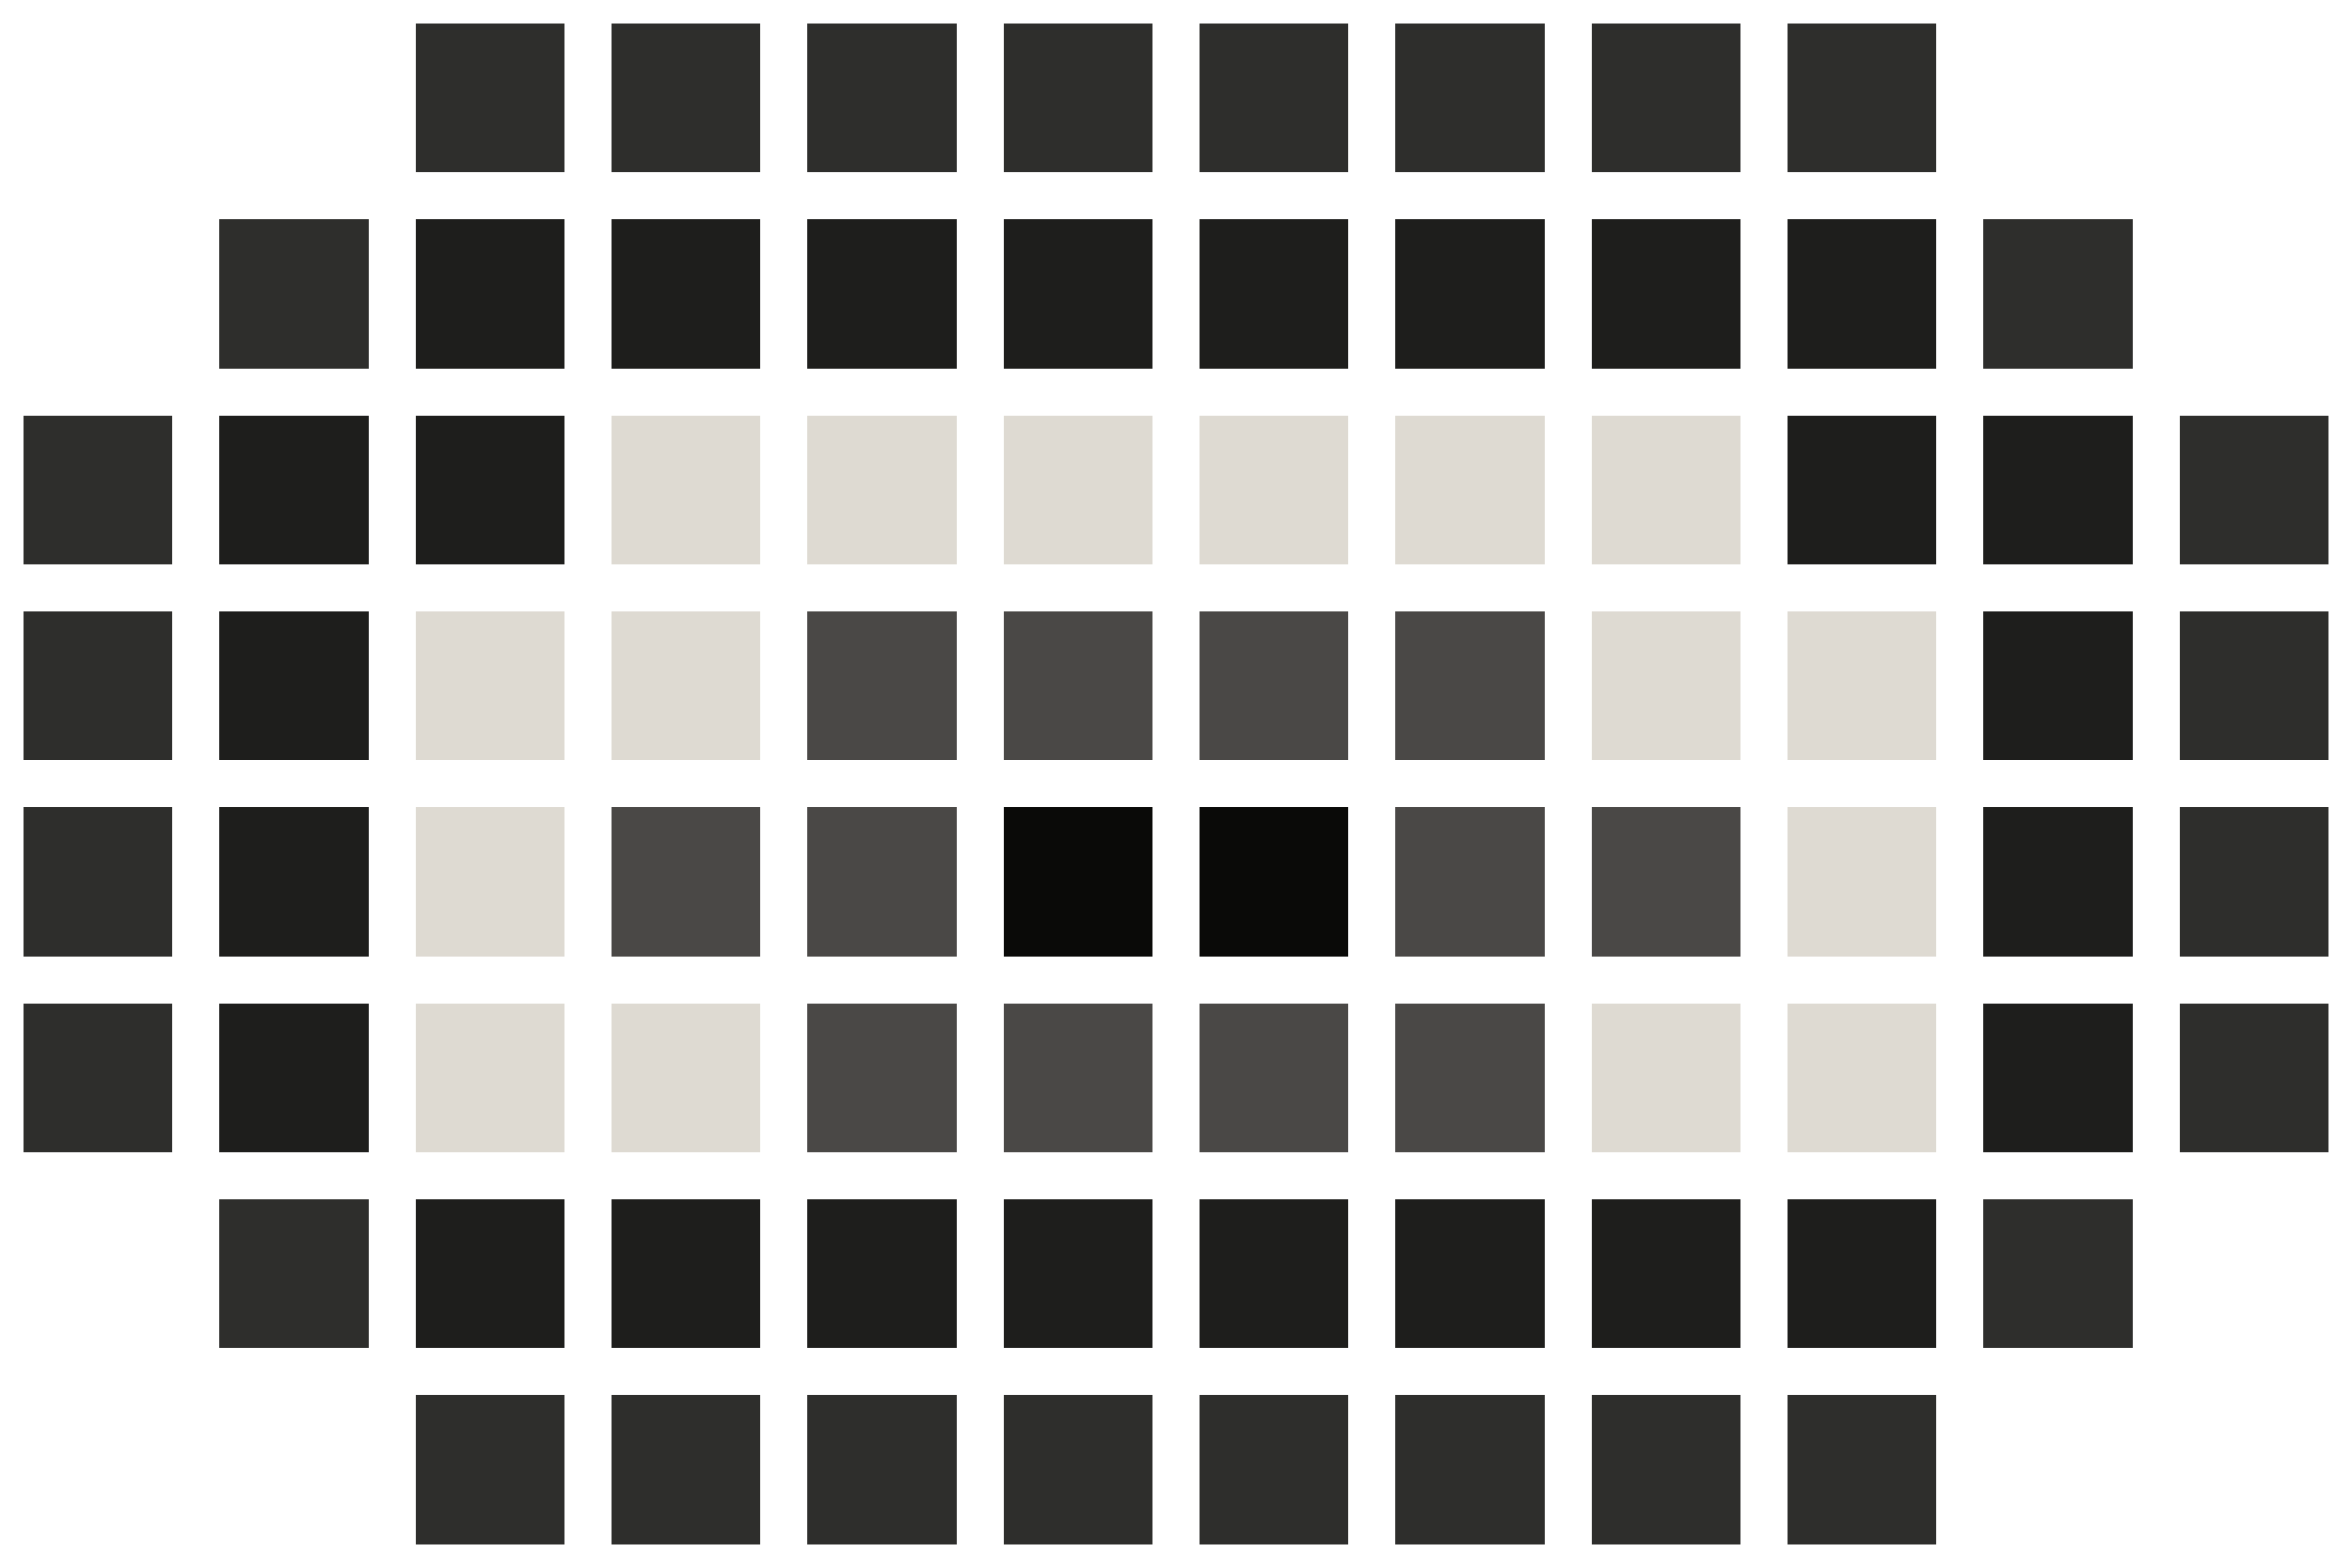
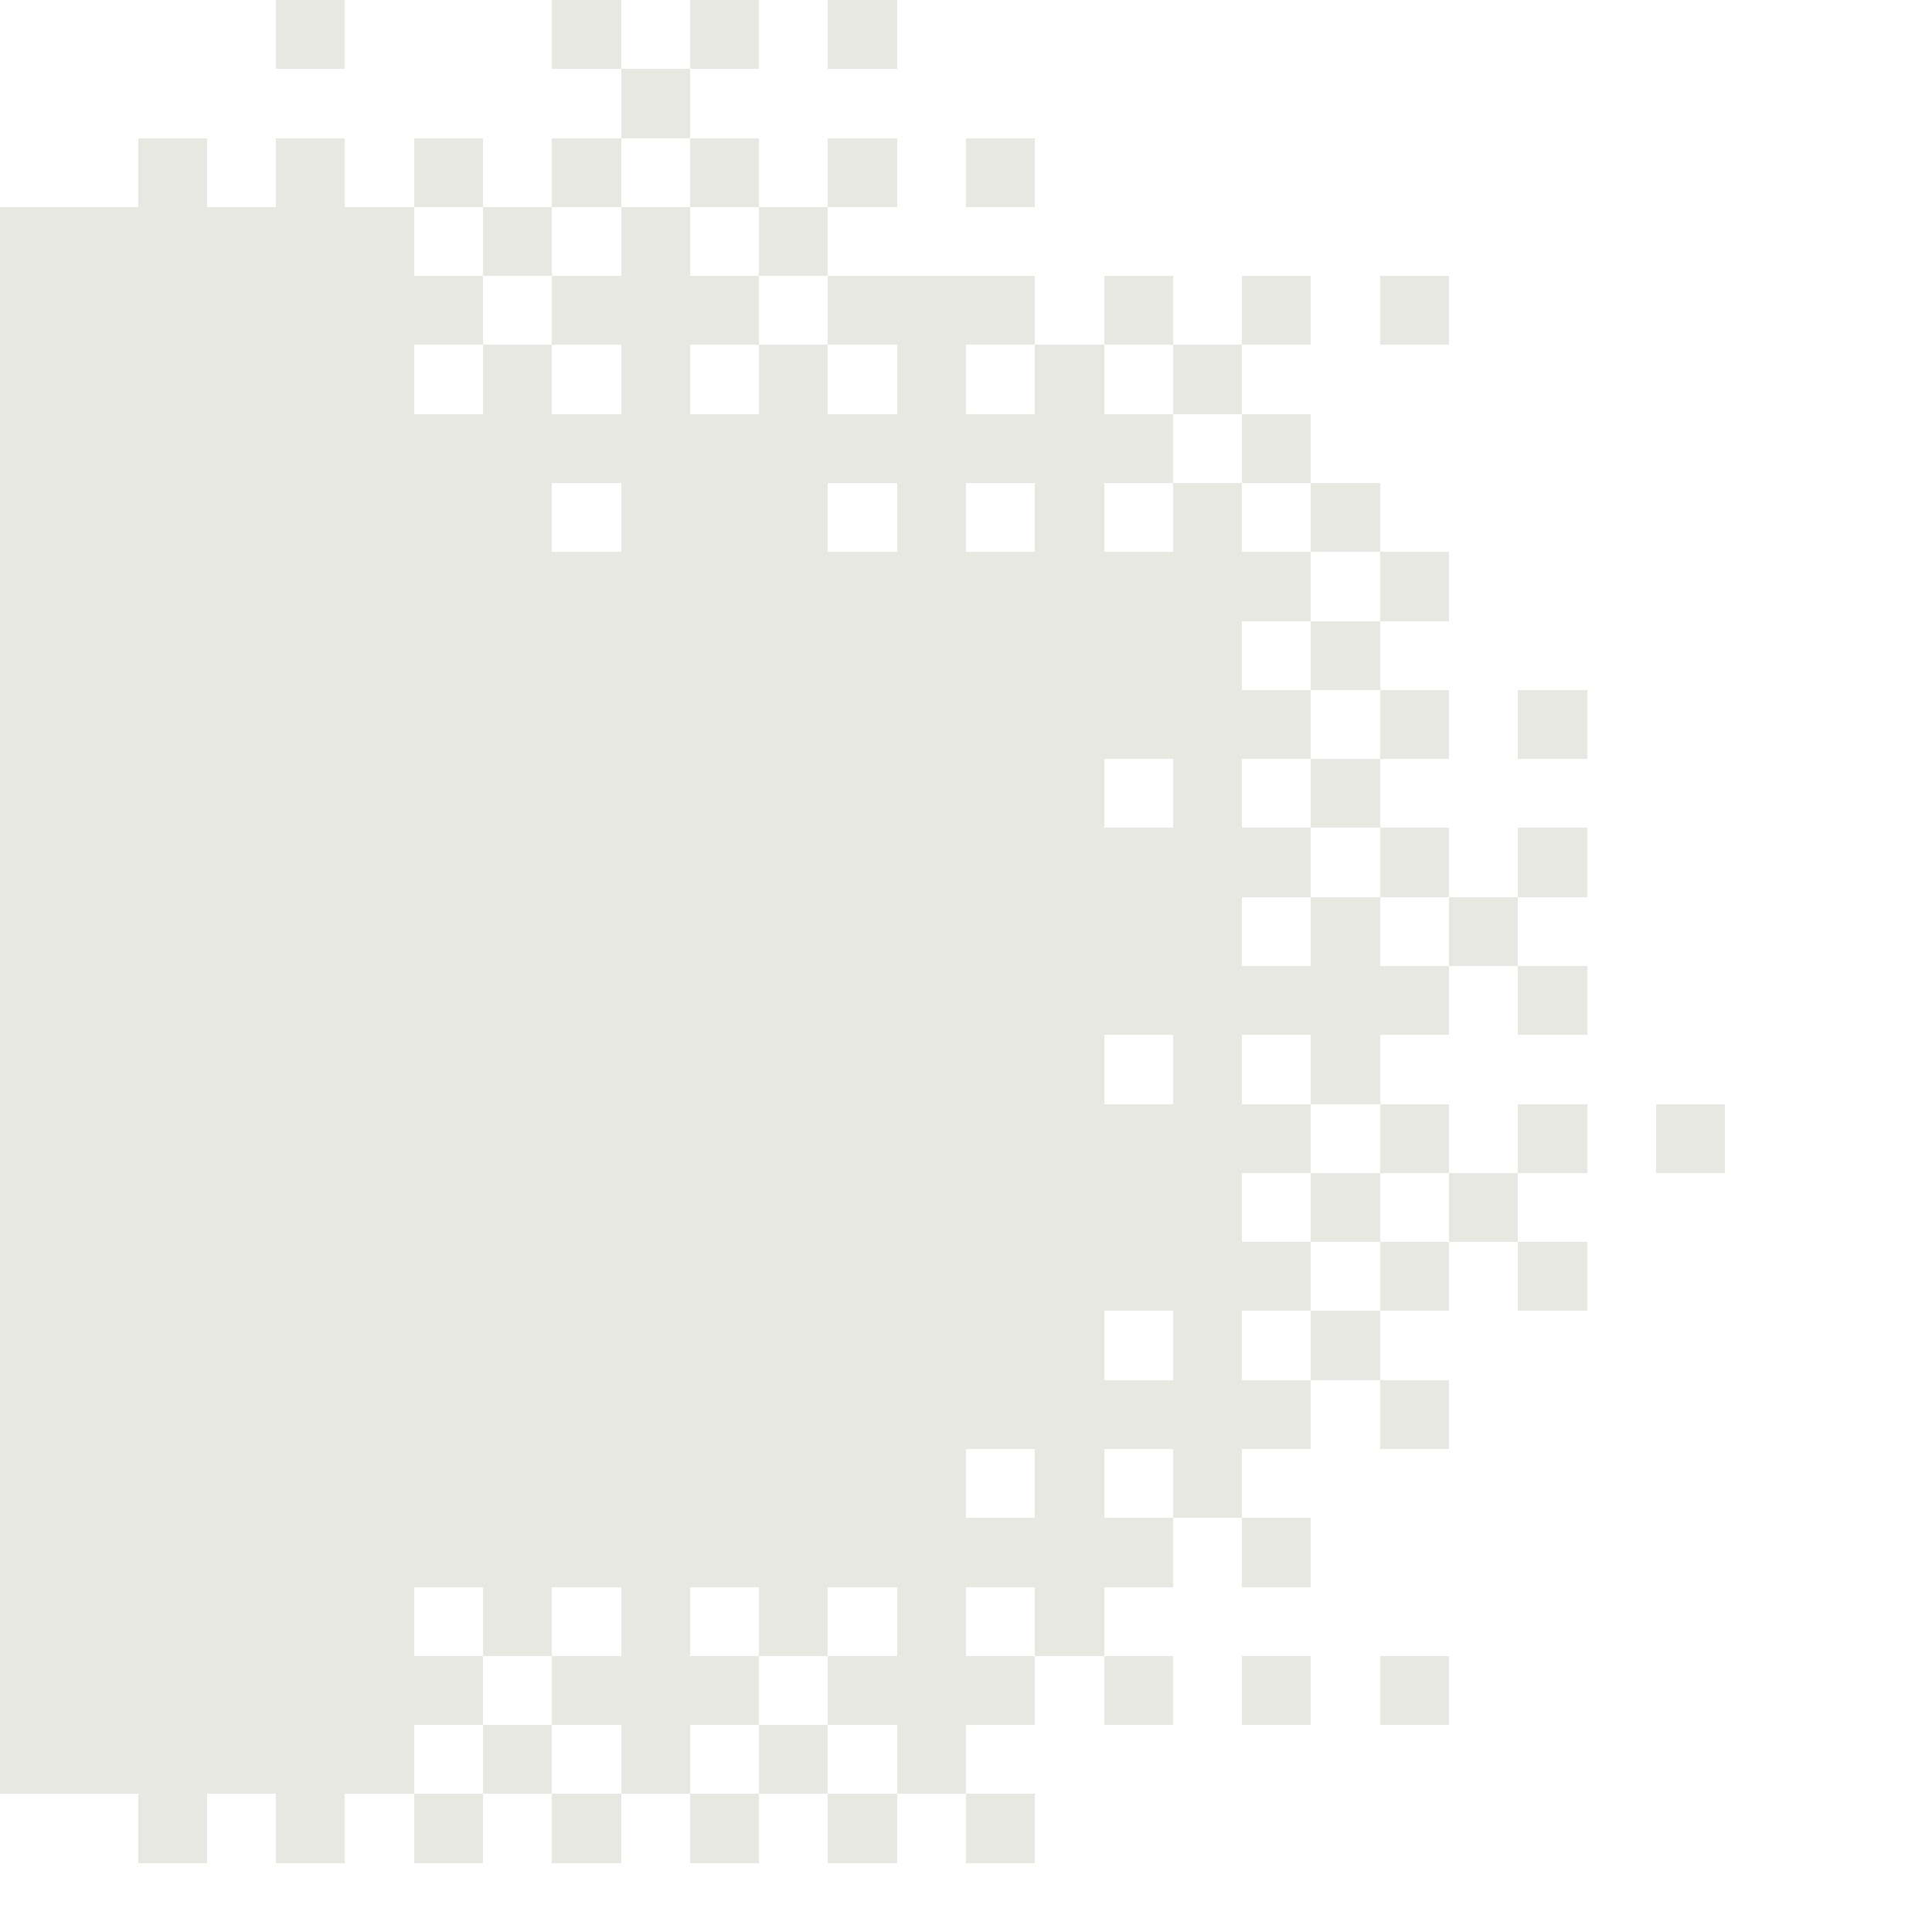
- <svg xmlns="http://www.w3.org/2000/svg" viewBox="0 0 12 8" shape-rendering="crispEdges">
-   <rect x="2.12" y="0.12" width="0.76" height="0.76" fill="#2E2E2C" />
-   <rect x="3.12" y="0.12" width="0.76" height="0.76" fill="#2E2E2C" />
-   <rect x="4.12" y="0.12" width="0.76" height="0.76" fill="#2E2E2C" />
-   <rect x="5.12" y="0.12" width="0.76" height="0.76" fill="#2E2E2C" />
-   <rect x="6.12" y="0.12" width="0.76" height="0.76" fill="#2E2E2C" />
-   <rect x="7.12" y="0.12" width="0.76" height="0.76" fill="#2E2E2C" />
-   <rect x="8.12" y="0.12" width="0.76" height="0.76" fill="#2E2E2C" />
-   <rect x="9.12" y="0.12" width="0.76" height="0.76" fill="#2E2E2C" />
-   <rect x="1.12" y="1.12" width="0.76" height="0.76" fill="#2E2E2C" />
-   <rect x="2.12" y="1.12" width="0.76" height="0.76" fill="#1E1E1C" />
-   <rect x="3.12" y="1.12" width="0.76" height="0.76" fill="#1E1E1C" />
-   <rect x="4.12" y="1.12" width="0.76" height="0.76" fill="#1E1E1C" />
-   <rect x="5.12" y="1.12" width="0.76" height="0.76" fill="#1E1E1C" />
-   <rect x="6.12" y="1.12" width="0.76" height="0.76" fill="#1E1E1C" />
-   <rect x="7.12" y="1.12" width="0.76" height="0.76" fill="#1E1E1C" />
-   <rect x="8.12" y="1.12" width="0.76" height="0.76" fill="#1E1E1C" />
-   <rect x="9.12" y="1.12" width="0.76" height="0.76" fill="#1E1E1C" />
-   <rect x="10.12" y="1.12" width="0.76" height="0.76" fill="#2E2E2C" />
-   <rect x="0.12" y="2.12" width="0.76" height="0.76" fill="#2E2E2C" />
-   <rect x="1.12" y="2.12" width="0.76" height="0.76" fill="#1E1E1C" />
-   <rect x="2.12" y="2.12" width="0.76" height="0.76" fill="#1E1E1C" />
-   <rect x="3.12" y="2.12" width="0.76" height="0.76" fill="#DEDAD2" />
-   <rect x="4.12" y="2.12" width="0.76" height="0.76" fill="#DEDAD2" />
-   <rect x="5.12" y="2.12" width="0.76" height="0.76" fill="#DEDAD2" />
-   <rect x="6.12" y="2.12" width="0.76" height="0.76" fill="#DEDAD2" />
-   <rect x="7.12" y="2.12" width="0.76" height="0.76" fill="#DEDAD2" />
-   <rect x="8.12" y="2.12" width="0.76" height="0.76" fill="#DEDAD2" />
-   <rect x="9.12" y="2.12" width="0.76" height="0.76" fill="#1E1E1C" />
-   <rect x="10.12" y="2.12" width="0.76" height="0.76" fill="#1E1E1C" />
-   <rect x="11.12" y="2.12" width="0.76" height="0.76" fill="#2E2E2C" />
-   <rect x="0.12" y="3.12" width="0.76" height="0.76" fill="#2E2E2C" />
-   <rect x="1.12" y="3.12" width="0.76" height="0.76" fill="#1E1E1C" />
-   <rect x="2.12" y="3.12" width="0.76" height="0.76" fill="#DEDAD2" />
-   <rect x="3.12" y="3.12" width="0.76" height="0.76" fill="#DEDAD2" />
-   <rect x="4.12" y="3.12" width="0.76" height="0.76" fill="#4A4846" />
-   <rect x="5.12" y="3.12" width="0.76" height="0.76" fill="#4A4846" />
-   <rect x="6.12" y="3.12" width="0.76" height="0.76" fill="#4A4846" />
-   <rect x="7.12" y="3.12" width="0.76" height="0.76" fill="#4A4846" />
-   <rect x="8.12" y="3.12" width="0.76" height="0.76" fill="#DEDAD2" />
-   <rect x="9.12" y="3.12" width="0.76" height="0.76" fill="#DEDAD2" />
-   <rect x="10.12" y="3.12" width="0.76" height="0.76" fill="#1E1E1C" />
-   <rect x="11.12" y="3.12" width="0.76" height="0.76" fill="#2E2E2C" />
-   <rect x="0.12" y="4.12" width="0.76" height="0.76" fill="#2E2E2C" />
-   <rect x="1.12" y="4.12" width="0.76" height="0.76" fill="#1E1E1C" />
-   <rect x="2.12" y="4.12" width="0.76" height="0.76" fill="#DEDAD2" />
-   <rect x="3.12" y="4.12" width="0.76" height="0.76" fill="#4A4846" />
-   <rect x="4.12" y="4.12" width="0.76" height="0.76" fill="#4A4846" />
-   <rect x="5.12" y="4.12" width="0.76" height="0.76" fill="#0A0A08" />
-   <rect x="6.12" y="4.12" width="0.76" height="0.76" fill="#0A0A08" />
-   <rect x="7.12" y="4.12" width="0.76" height="0.76" fill="#4A4846" />
-   <rect x="8.12" y="4.12" width="0.76" height="0.76" fill="#4A4846" />
-   <rect x="9.12" y="4.12" width="0.76" height="0.76" fill="#DEDAD2" />
-   <rect x="10.12" y="4.12" width="0.76" height="0.76" fill="#1E1E1C" />
-   <rect x="11.12" y="4.12" width="0.76" height="0.76" fill="#2E2E2C" />
-   <rect x="0.12" y="5.12" width="0.76" height="0.76" fill="#2E2E2C" />
-   <rect x="1.12" y="5.12" width="0.76" height="0.76" fill="#1E1E1C" />
-   <rect x="2.12" y="5.12" width="0.76" height="0.76" fill="#DEDAD2" />
-   <rect x="3.12" y="5.12" width="0.76" height="0.76" fill="#DEDAD2" />
-   <rect x="4.12" y="5.12" width="0.76" height="0.76" fill="#4A4846" />
-   <rect x="5.12" y="5.12" width="0.76" height="0.76" fill="#4A4846" />
-   <rect x="6.12" y="5.12" width="0.76" height="0.76" fill="#4A4846" />
-   <rect x="7.12" y="5.12" width="0.76" height="0.76" fill="#4A4846" />
-   <rect x="8.12" y="5.12" width="0.76" height="0.76" fill="#DEDAD2" />
-   <rect x="9.12" y="5.12" width="0.76" height="0.76" fill="#DEDAD2" />
-   <rect x="10.12" y="5.12" width="0.76" height="0.76" fill="#1E1E1C" />
-   <rect x="11.12" y="5.12" width="0.76" height="0.76" fill="#2E2E2C" />
-   <rect x="1.12" y="6.12" width="0.76" height="0.76" fill="#2E2E2C" />
-   <rect x="2.12" y="6.12" width="0.76" height="0.76" fill="#1E1E1C" />
-   <rect x="3.12" y="6.12" width="0.76" height="0.76" fill="#1E1E1C" />
-   <rect x="4.12" y="6.12" width="0.76" height="0.76" fill="#1E1E1C" />
-   <rect x="5.12" y="6.12" width="0.76" height="0.76" fill="#1E1E1C" />
-   <rect x="6.12" y="6.12" width="0.76" height="0.76" fill="#1E1E1C" />
-   <rect x="7.12" y="6.12" width="0.76" height="0.76" fill="#1E1E1C" />
-   <rect x="8.12" y="6.12" width="0.76" height="0.76" fill="#1E1E1C" />
-   <rect x="9.12" y="6.12" width="0.76" height="0.76" fill="#1E1E1C" />
-   <rect x="10.12" y="6.12" width="0.76" height="0.76" fill="#2E2E2C" />
-   <rect x="2.12" y="7.12" width="0.76" height="0.76" fill="#2E2E2C" />
-   <rect x="3.12" y="7.12" width="0.76" height="0.76" fill="#2E2E2C" />
-   <rect x="4.12" y="7.12" width="0.76" height="0.76" fill="#2E2E2C" />
-   <rect x="5.12" y="7.12" width="0.76" height="0.76" fill="#2E2E2C" />
-   <rect x="6.12" y="7.12" width="0.76" height="0.76" fill="#2E2E2C" />
-   <rect x="7.12" y="7.12" width="0.76" height="0.76" fill="#2E2E2C" />
-   <rect x="8.12" y="7.12" width="0.76" height="0.76" fill="#2E2E2C" />
-   <rect x="9.12" y="7.12" width="0.76" height="0.76" fill="#2E2E2C" />
+ <svg xmlns="http://www.w3.org/2000/svg" viewBox="0 0 28 28" shape-rendering="crispEdges">
+   <rect x="4" y="0" width="1" height="1" fill="#e8e8e3" />
+   <rect x="8" y="0" width="1" height="1" fill="#e8e8e3" />
+   <rect x="10" y="0" width="1" height="1" fill="#e8e8e3" />
+   <rect x="12" y="0" width="1" height="1" fill="#e8e8e3" />
+   <rect x="9" y="1" width="1" height="1" fill="#e8e8e3" />
+   <rect x="2" y="2" width="1" height="1" fill="#e8e8e3" />
+   <rect x="4" y="2" width="1" height="1" fill="#e8e8e3" />
+   <rect x="6" y="2" width="1" height="1" fill="#e8e8e3" />
+   <rect x="8" y="2" width="1" height="1" fill="#e8e8e3" />
+   <rect x="10" y="2" width="1" height="1" fill="#e8e8e3" />
+   <rect x="12" y="2" width="1" height="1" fill="#e8e8e3" />
+   <rect x="14" y="2" width="1" height="1" fill="#e8e8e3" />
+   <rect x="0" y="3" width="1" height="1" fill="#e8e8e3" />
+   <rect x="1" y="3" width="1" height="1" fill="#e8e8e3" />
+   <rect x="2" y="3" width="1" height="1" fill="#e8e8e3" />
+   <rect x="3" y="3" width="1" height="1" fill="#e8e8e3" />
+   <rect x="4" y="3" width="1" height="1" fill="#e8e8e3" />
+   <rect x="5" y="3" width="1" height="1" fill="#e8e8e3" />
+   <rect x="7" y="3" width="1" height="1" fill="#e8e8e3" />
+   <rect x="9" y="3" width="1" height="1" fill="#e8e8e3" />
+   <rect x="11" y="3" width="1" height="1" fill="#e8e8e3" />
+   <rect x="0" y="4" width="1" height="1" fill="#e8e8e3" />
+   <rect x="1" y="4" width="1" height="1" fill="#e8e8e3" />
+   <rect x="2" y="4" width="1" height="1" fill="#e8e8e3" />
+   <rect x="3" y="4" width="1" height="1" fill="#e8e8e3" />
+   <rect x="4" y="4" width="1" height="1" fill="#e8e8e3" />
+   <rect x="5" y="4" width="1" height="1" fill="#e8e8e3" />
+   <rect x="6" y="4" width="1" height="1" fill="#e8e8e3" />
+   <rect x="8" y="4" width="1" height="1" fill="#e8e8e3" />
+   <rect x="9" y="4" width="1" height="1" fill="#e8e8e3" />
+   <rect x="10" y="4" width="1" height="1" fill="#e8e8e3" />
+   <rect x="12" y="4" width="1" height="1" fill="#e8e8e3" />
+   <rect x="13" y="4" width="1" height="1" fill="#e8e8e3" />
+   <rect x="14" y="4" width="1" height="1" fill="#e8e8e3" />
+   <rect x="16" y="4" width="1" height="1" fill="#e8e8e3" />
+   <rect x="18" y="4" width="1" height="1" fill="#e8e8e3" />
+   <rect x="20" y="4" width="1" height="1" fill="#e8e8e3" />
+   <rect x="0" y="5" width="1" height="1" fill="#e8e8e3" />
+   <rect x="1" y="5" width="1" height="1" fill="#e8e8e3" />
+   <rect x="2" y="5" width="1" height="1" fill="#e8e8e3" />
+   <rect x="3" y="5" width="1" height="1" fill="#e8e8e3" />
+   <rect x="4" y="5" width="1" height="1" fill="#e8e8e3" />
+   <rect x="5" y="5" width="1" height="1" fill="#e8e8e3" />
+   <rect x="7" y="5" width="1" height="1" fill="#e8e8e3" />
+   <rect x="9" y="5" width="1" height="1" fill="#e8e8e3" />
+   <rect x="11" y="5" width="1" height="1" fill="#e8e8e3" />
+   <rect x="13" y="5" width="1" height="1" fill="#e8e8e3" />
+   <rect x="15" y="5" width="1" height="1" fill="#e8e8e3" />
+   <rect x="17" y="5" width="1" height="1" fill="#e8e8e3" />
+   <rect x="0" y="6" width="1" height="1" fill="#e8e8e3" />
+   <rect x="1" y="6" width="1" height="1" fill="#e8e8e3" />
+   <rect x="2" y="6" width="1" height="1" fill="#e8e8e3" />
+   <rect x="3" y="6" width="1" height="1" fill="#e8e8e3" />
+   <rect x="4" y="6" width="1" height="1" fill="#e8e8e3" />
+   <rect x="5" y="6" width="1" height="1" fill="#e8e8e3" />
+   <rect x="6" y="6" width="1" height="1" fill="#e8e8e3" />
+   <rect x="7" y="6" width="1" height="1" fill="#e8e8e3" />
+   <rect x="8" y="6" width="1" height="1" fill="#e8e8e3" />
+   <rect x="9" y="6" width="1" height="1" fill="#e8e8e3" />
+   <rect x="10" y="6" width="1" height="1" fill="#e8e8e3" />
+   <rect x="11" y="6" width="1" height="1" fill="#e8e8e3" />
+   <rect x="12" y="6" width="1" height="1" fill="#e8e8e3" />
+   <rect x="13" y="6" width="1" height="1" fill="#e8e8e3" />
+   <rect x="14" y="6" width="1" height="1" fill="#e8e8e3" />
+   <rect x="15" y="6" width="1" height="1" fill="#e8e8e3" />
+   <rect x="16" y="6" width="1" height="1" fill="#e8e8e3" />
+   <rect x="18" y="6" width="1" height="1" fill="#e8e8e3" />
+   <rect x="0" y="7" width="1" height="1" fill="#e8e8e3" />
+   <rect x="1" y="7" width="1" height="1" fill="#e8e8e3" />
+   <rect x="2" y="7" width="1" height="1" fill="#e8e8e3" />
+   <rect x="3" y="7" width="1" height="1" fill="#e8e8e3" />
+   <rect x="4" y="7" width="1" height="1" fill="#e8e8e3" />
+   <rect x="5" y="7" width="1" height="1" fill="#e8e8e3" />
+   <rect x="6" y="7" width="1" height="1" fill="#e8e8e3" />
+   <rect x="7" y="7" width="1" height="1" fill="#e8e8e3" />
+   <rect x="9" y="7" width="1" height="1" fill="#e8e8e3" />
+   <rect x="10" y="7" width="1" height="1" fill="#e8e8e3" />
+   <rect x="11" y="7" width="1" height="1" fill="#e8e8e3" />
+   <rect x="13" y="7" width="1" height="1" fill="#e8e8e3" />
+   <rect x="15" y="7" width="1" height="1" fill="#e8e8e3" />
+   <rect x="17" y="7" width="1" height="1" fill="#e8e8e3" />
+   <rect x="19" y="7" width="1" height="1" fill="#e8e8e3" />
+   <rect x="0" y="8" width="1" height="1" fill="#e8e8e3" />
+   <rect x="1" y="8" width="1" height="1" fill="#e8e8e3" />
+   <rect x="2" y="8" width="1" height="1" fill="#e8e8e3" />
+   <rect x="3" y="8" width="1" height="1" fill="#e8e8e3" />
+   <rect x="4" y="8" width="1" height="1" fill="#e8e8e3" />
+   <rect x="5" y="8" width="1" height="1" fill="#e8e8e3" />
+   <rect x="6" y="8" width="1" height="1" fill="#e8e8e3" />
+   <rect x="7" y="8" width="1" height="1" fill="#e8e8e3" />
+   <rect x="8" y="8" width="1" height="1" fill="#e8e8e3" />
+   <rect x="9" y="8" width="1" height="1" fill="#e8e8e3" />
+   <rect x="10" y="8" width="1" height="1" fill="#e8e8e3" />
+   <rect x="11" y="8" width="1" height="1" fill="#e8e8e3" />
+   <rect x="12" y="8" width="1" height="1" fill="#e8e8e3" />
+   <rect x="13" y="8" width="1" height="1" fill="#e8e8e3" />
+   <rect x="14" y="8" width="1" height="1" fill="#e8e8e3" />
+   <rect x="15" y="8" width="1" height="1" fill="#e8e8e3" />
+   <rect x="16" y="8" width="1" height="1" fill="#e8e8e3" />
+   <rect x="17" y="8" width="1" height="1" fill="#e8e8e3" />
+   <rect x="18" y="8" width="1" height="1" fill="#e8e8e3" />
+   <rect x="20" y="8" width="1" height="1" fill="#e8e8e3" />
+   <rect x="0" y="9" width="1" height="1" fill="#e8e8e3" />
+   <rect x="1" y="9" width="1" height="1" fill="#e8e8e3" />
+   <rect x="2" y="9" width="1" height="1" fill="#e8e8e3" />
+   <rect x="3" y="9" width="1" height="1" fill="#e8e8e3" />
+   <rect x="4" y="9" width="1" height="1" fill="#e8e8e3" />
+   <rect x="5" y="9" width="1" height="1" fill="#e8e8e3" />
+   <rect x="6" y="9" width="1" height="1" fill="#e8e8e3" />
+   <rect x="7" y="9" width="1" height="1" fill="#e8e8e3" />
+   <rect x="8" y="9" width="1" height="1" fill="#e8e8e3" />
+   <rect x="9" y="9" width="1" height="1" fill="#e8e8e3" />
+   <rect x="10" y="9" width="1" height="1" fill="#e8e8e3" />
+   <rect x="11" y="9" width="1" height="1" fill="#e8e8e3" />
+   <rect x="12" y="9" width="1" height="1" fill="#e8e8e3" />
+   <rect x="13" y="9" width="1" height="1" fill="#e8e8e3" />
+   <rect x="14" y="9" width="1" height="1" fill="#e8e8e3" />
+   <rect x="15" y="9" width="1" height="1" fill="#e8e8e3" />
+   <rect x="16" y="9" width="1" height="1" fill="#e8e8e3" />
+   <rect x="17" y="9" width="1" height="1" fill="#e8e8e3" />
+   <rect x="19" y="9" width="1" height="1" fill="#e8e8e3" />
+   <rect x="0" y="10" width="1" height="1" fill="#e8e8e3" />
+   <rect x="1" y="10" width="1" height="1" fill="#e8e8e3" />
+   <rect x="2" y="10" width="1" height="1" fill="#e8e8e3" />
+   <rect x="3" y="10" width="1" height="1" fill="#e8e8e3" />
+   <rect x="4" y="10" width="1" height="1" fill="#e8e8e3" />
+   <rect x="5" y="10" width="1" height="1" fill="#e8e8e3" />
+   <rect x="6" y="10" width="1" height="1" fill="#e8e8e3" />
+   <rect x="7" y="10" width="1" height="1" fill="#e8e8e3" />
+   <rect x="8" y="10" width="1" height="1" fill="#e8e8e3" />
+   <rect x="9" y="10" width="1" height="1" fill="#e8e8e3" />
+   <rect x="10" y="10" width="1" height="1" fill="#e8e8e3" />
+   <rect x="11" y="10" width="1" height="1" fill="#e8e8e3" />
+   <rect x="12" y="10" width="1" height="1" fill="#e8e8e3" />
+   <rect x="13" y="10" width="1" height="1" fill="#e8e8e3" />
+   <rect x="14" y="10" width="1" height="1" fill="#e8e8e3" />
+   <rect x="15" y="10" width="1" height="1" fill="#e8e8e3" />
+   <rect x="16" y="10" width="1" height="1" fill="#e8e8e3" />
+   <rect x="17" y="10" width="1" height="1" fill="#e8e8e3" />
+   <rect x="18" y="10" width="1" height="1" fill="#e8e8e3" />
+   <rect x="20" y="10" width="1" height="1" fill="#e8e8e3" />
+   <rect x="22" y="10" width="1" height="1" fill="#e8e8e3" />
+   <rect x="0" y="11" width="1" height="1" fill="#e8e8e3" />
+   <rect x="1" y="11" width="1" height="1" fill="#e8e8e3" />
+   <rect x="2" y="11" width="1" height="1" fill="#e8e8e3" />
+   <rect x="3" y="11" width="1" height="1" fill="#e8e8e3" />
+   <rect x="4" y="11" width="1" height="1" fill="#e8e8e3" />
+   <rect x="5" y="11" width="1" height="1" fill="#e8e8e3" />
+   <rect x="6" y="11" width="1" height="1" fill="#e8e8e3" />
+   <rect x="7" y="11" width="1" height="1" fill="#e8e8e3" />
+   <rect x="8" y="11" width="1" height="1" fill="#e8e8e3" />
+   <rect x="9" y="11" width="1" height="1" fill="#e8e8e3" />
+   <rect x="10" y="11" width="1" height="1" fill="#e8e8e3" />
+   <rect x="11" y="11" width="1" height="1" fill="#e8e8e3" />
+   <rect x="12" y="11" width="1" height="1" fill="#e8e8e3" />
+   <rect x="13" y="11" width="1" height="1" fill="#e8e8e3" />
+   <rect x="14" y="11" width="1" height="1" fill="#e8e8e3" />
+   <rect x="15" y="11" width="1" height="1" fill="#e8e8e3" />
+   <rect x="17" y="11" width="1" height="1" fill="#e8e8e3" />
+   <rect x="19" y="11" width="1" height="1" fill="#e8e8e3" />
+   <rect x="0" y="12" width="1" height="1" fill="#e8e8e3" />
+   <rect x="1" y="12" width="1" height="1" fill="#e8e8e3" />
+   <rect x="2" y="12" width="1" height="1" fill="#e8e8e3" />
+   <rect x="3" y="12" width="1" height="1" fill="#e8e8e3" />
+   <rect x="4" y="12" width="1" height="1" fill="#e8e8e3" />
+   <rect x="5" y="12" width="1" height="1" fill="#e8e8e3" />
+   <rect x="6" y="12" width="1" height="1" fill="#e8e8e3" />
+   <rect x="7" y="12" width="1" height="1" fill="#e8e8e3" />
+   <rect x="8" y="12" width="1" height="1" fill="#e8e8e3" />
+   <rect x="9" y="12" width="1" height="1" fill="#e8e8e3" />
+   <rect x="10" y="12" width="1" height="1" fill="#e8e8e3" />
+   <rect x="11" y="12" width="1" height="1" fill="#e8e8e3" />
+   <rect x="12" y="12" width="1" height="1" fill="#e8e8e3" />
+   <rect x="13" y="12" width="1" height="1" fill="#e8e8e3" />
+   <rect x="14" y="12" width="1" height="1" fill="#e8e8e3" />
+   <rect x="15" y="12" width="1" height="1" fill="#e8e8e3" />
+   <rect x="16" y="12" width="1" height="1" fill="#e8e8e3" />
+   <rect x="17" y="12" width="1" height="1" fill="#e8e8e3" />
+   <rect x="18" y="12" width="1" height="1" fill="#e8e8e3" />
+   <rect x="20" y="12" width="1" height="1" fill="#e8e8e3" />
+   <rect x="22" y="12" width="1" height="1" fill="#e8e8e3" />
+   <rect x="0" y="13" width="1" height="1" fill="#e8e8e3" />
+   <rect x="1" y="13" width="1" height="1" fill="#e8e8e3" />
+   <rect x="2" y="13" width="1" height="1" fill="#e8e8e3" />
+   <rect x="3" y="13" width="1" height="1" fill="#e8e8e3" />
+   <rect x="4" y="13" width="1" height="1" fill="#e8e8e3" />
+   <rect x="5" y="13" width="1" height="1" fill="#e8e8e3" />
+   <rect x="6" y="13" width="1" height="1" fill="#e8e8e3" />
+   <rect x="7" y="13" width="1" height="1" fill="#e8e8e3" />
+   <rect x="8" y="13" width="1" height="1" fill="#e8e8e3" />
+   <rect x="9" y="13" width="1" height="1" fill="#e8e8e3" />
+   <rect x="10" y="13" width="1" height="1" fill="#e8e8e3" />
+   <rect x="11" y="13" width="1" height="1" fill="#e8e8e3" />
+   <rect x="12" y="13" width="1" height="1" fill="#e8e8e3" />
+   <rect x="13" y="13" width="1" height="1" fill="#e8e8e3" />
+   <rect x="14" y="13" width="1" height="1" fill="#e8e8e3" />
+   <rect x="15" y="13" width="1" height="1" fill="#e8e8e3" />
+   <rect x="16" y="13" width="1" height="1" fill="#e8e8e3" />
+   <rect x="17" y="13" width="1" height="1" fill="#e8e8e3" />
+   <rect x="19" y="13" width="1" height="1" fill="#e8e8e3" />
+   <rect x="21" y="13" width="1" height="1" fill="#e8e8e3" />
+   <rect x="0" y="14" width="1" height="1" fill="#e8e8e3" />
+   <rect x="1" y="14" width="1" height="1" fill="#e8e8e3" />
+   <rect x="2" y="14" width="1" height="1" fill="#e8e8e3" />
+   <rect x="3" y="14" width="1" height="1" fill="#e8e8e3" />
+   <rect x="4" y="14" width="1" height="1" fill="#e8e8e3" />
+   <rect x="5" y="14" width="1" height="1" fill="#e8e8e3" />
+   <rect x="6" y="14" width="1" height="1" fill="#e8e8e3" />
+   <rect x="7" y="14" width="1" height="1" fill="#e8e8e3" />
+   <rect x="8" y="14" width="1" height="1" fill="#e8e8e3" />
+   <rect x="9" y="14" width="1" height="1" fill="#e8e8e3" />
+   <rect x="10" y="14" width="1" height="1" fill="#e8e8e3" />
+   <rect x="11" y="14" width="1" height="1" fill="#e8e8e3" />
+   <rect x="12" y="14" width="1" height="1" fill="#e8e8e3" />
+   <rect x="13" y="14" width="1" height="1" fill="#e8e8e3" />
+   <rect x="14" y="14" width="1" height="1" fill="#e8e8e3" />
+   <rect x="15" y="14" width="1" height="1" fill="#e8e8e3" />
+   <rect x="16" y="14" width="1" height="1" fill="#e8e8e3" />
+   <rect x="17" y="14" width="1" height="1" fill="#e8e8e3" />
+   <rect x="18" y="14" width="1" height="1" fill="#e8e8e3" />
+   <rect x="19" y="14" width="1" height="1" fill="#e8e8e3" />
+   <rect x="20" y="14" width="1" height="1" fill="#e8e8e3" />
+   <rect x="22" y="14" width="1" height="1" fill="#e8e8e3" />
+   <rect x="0" y="15" width="1" height="1" fill="#e8e8e3" />
+   <rect x="1" y="15" width="1" height="1" fill="#e8e8e3" />
+   <rect x="2" y="15" width="1" height="1" fill="#e8e8e3" />
+   <rect x="3" y="15" width="1" height="1" fill="#e8e8e3" />
+   <rect x="4" y="15" width="1" height="1" fill="#e8e8e3" />
+   <rect x="5" y="15" width="1" height="1" fill="#e8e8e3" />
+   <rect x="6" y="15" width="1" height="1" fill="#e8e8e3" />
+   <rect x="7" y="15" width="1" height="1" fill="#e8e8e3" />
+   <rect x="8" y="15" width="1" height="1" fill="#e8e8e3" />
+   <rect x="9" y="15" width="1" height="1" fill="#e8e8e3" />
+   <rect x="10" y="15" width="1" height="1" fill="#e8e8e3" />
+   <rect x="11" y="15" width="1" height="1" fill="#e8e8e3" />
+   <rect x="12" y="15" width="1" height="1" fill="#e8e8e3" />
+   <rect x="13" y="15" width="1" height="1" fill="#e8e8e3" />
+   <rect x="14" y="15" width="1" height="1" fill="#e8e8e3" />
+   <rect x="15" y="15" width="1" height="1" fill="#e8e8e3" />
+   <rect x="17" y="15" width="1" height="1" fill="#e8e8e3" />
+   <rect x="19" y="15" width="1" height="1" fill="#e8e8e3" />
+   <rect x="0" y="16" width="1" height="1" fill="#e8e8e3" />
+   <rect x="1" y="16" width="1" height="1" fill="#e8e8e3" />
+   <rect x="2" y="16" width="1" height="1" fill="#e8e8e3" />
+   <rect x="3" y="16" width="1" height="1" fill="#e8e8e3" />
+   <rect x="4" y="16" width="1" height="1" fill="#e8e8e3" />
+   <rect x="5" y="16" width="1" height="1" fill="#e8e8e3" />
+   <rect x="6" y="16" width="1" height="1" fill="#e8e8e3" />
+   <rect x="7" y="16" width="1" height="1" fill="#e8e8e3" />
+   <rect x="8" y="16" width="1" height="1" fill="#e8e8e3" />
+   <rect x="9" y="16" width="1" height="1" fill="#e8e8e3" />
+   <rect x="10" y="16" width="1" height="1" fill="#e8e8e3" />
+   <rect x="11" y="16" width="1" height="1" fill="#e8e8e3" />
+   <rect x="12" y="16" width="1" height="1" fill="#e8e8e3" />
+   <rect x="13" y="16" width="1" height="1" fill="#e8e8e3" />
+   <rect x="14" y="16" width="1" height="1" fill="#e8e8e3" />
+   <rect x="15" y="16" width="1" height="1" fill="#e8e8e3" />
+   <rect x="16" y="16" width="1" height="1" fill="#e8e8e3" />
+   <rect x="17" y="16" width="1" height="1" fill="#e8e8e3" />
+   <rect x="18" y="16" width="1" height="1" fill="#e8e8e3" />
+   <rect x="20" y="16" width="1" height="1" fill="#e8e8e3" />
+   <rect x="22" y="16" width="1" height="1" fill="#e8e8e3" />
+   <rect x="24" y="16" width="1" height="1" fill="#e8e8e3" />
+   <rect x="0" y="17" width="1" height="1" fill="#e8e8e3" />
+   <rect x="1" y="17" width="1" height="1" fill="#e8e8e3" />
+   <rect x="2" y="17" width="1" height="1" fill="#e8e8e3" />
+   <rect x="3" y="17" width="1" height="1" fill="#e8e8e3" />
+   <rect x="4" y="17" width="1" height="1" fill="#e8e8e3" />
+   <rect x="5" y="17" width="1" height="1" fill="#e8e8e3" />
+   <rect x="6" y="17" width="1" height="1" fill="#e8e8e3" />
+   <rect x="7" y="17" width="1" height="1" fill="#e8e8e3" />
+   <rect x="8" y="17" width="1" height="1" fill="#e8e8e3" />
+   <rect x="9" y="17" width="1" height="1" fill="#e8e8e3" />
+   <rect x="10" y="17" width="1" height="1" fill="#e8e8e3" />
+   <rect x="11" y="17" width="1" height="1" fill="#e8e8e3" />
+   <rect x="12" y="17" width="1" height="1" fill="#e8e8e3" />
+   <rect x="13" y="17" width="1" height="1" fill="#e8e8e3" />
+   <rect x="14" y="17" width="1" height="1" fill="#e8e8e3" />
+   <rect x="15" y="17" width="1" height="1" fill="#e8e8e3" />
+   <rect x="16" y="17" width="1" height="1" fill="#e8e8e3" />
+   <rect x="17" y="17" width="1" height="1" fill="#e8e8e3" />
+   <rect x="19" y="17" width="1" height="1" fill="#e8e8e3" />
+   <rect x="21" y="17" width="1" height="1" fill="#e8e8e3" />
+   <rect x="0" y="18" width="1" height="1" fill="#e8e8e3" />
+   <rect x="1" y="18" width="1" height="1" fill="#e8e8e3" />
+   <rect x="2" y="18" width="1" height="1" fill="#e8e8e3" />
+   <rect x="3" y="18" width="1" height="1" fill="#e8e8e3" />
+   <rect x="4" y="18" width="1" height="1" fill="#e8e8e3" />
+   <rect x="5" y="18" width="1" height="1" fill="#e8e8e3" />
+   <rect x="6" y="18" width="1" height="1" fill="#e8e8e3" />
+   <rect x="7" y="18" width="1" height="1" fill="#e8e8e3" />
+   <rect x="8" y="18" width="1" height="1" fill="#e8e8e3" />
+   <rect x="9" y="18" width="1" height="1" fill="#e8e8e3" />
+   <rect x="10" y="18" width="1" height="1" fill="#e8e8e3" />
+   <rect x="11" y="18" width="1" height="1" fill="#e8e8e3" />
+   <rect x="12" y="18" width="1" height="1" fill="#e8e8e3" />
+   <rect x="13" y="18" width="1" height="1" fill="#e8e8e3" />
+   <rect x="14" y="18" width="1" height="1" fill="#e8e8e3" />
+   <rect x="15" y="18" width="1" height="1" fill="#e8e8e3" />
+   <rect x="16" y="18" width="1" height="1" fill="#e8e8e3" />
+   <rect x="17" y="18" width="1" height="1" fill="#e8e8e3" />
+   <rect x="18" y="18" width="1" height="1" fill="#e8e8e3" />
+   <rect x="20" y="18" width="1" height="1" fill="#e8e8e3" />
+   <rect x="22" y="18" width="1" height="1" fill="#e8e8e3" />
+   <rect x="0" y="19" width="1" height="1" fill="#e8e8e3" />
+   <rect x="1" y="19" width="1" height="1" fill="#e8e8e3" />
+   <rect x="2" y="19" width="1" height="1" fill="#e8e8e3" />
+   <rect x="3" y="19" width="1" height="1" fill="#e8e8e3" />
+   <rect x="4" y="19" width="1" height="1" fill="#e8e8e3" />
+   <rect x="5" y="19" width="1" height="1" fill="#e8e8e3" />
+   <rect x="6" y="19" width="1" height="1" fill="#e8e8e3" />
+   <rect x="7" y="19" width="1" height="1" fill="#e8e8e3" />
+   <rect x="8" y="19" width="1" height="1" fill="#e8e8e3" />
+   <rect x="9" y="19" width="1" height="1" fill="#e8e8e3" />
+   <rect x="10" y="19" width="1" height="1" fill="#e8e8e3" />
+   <rect x="11" y="19" width="1" height="1" fill="#e8e8e3" />
+   <rect x="12" y="19" width="1" height="1" fill="#e8e8e3" />
+   <rect x="13" y="19" width="1" height="1" fill="#e8e8e3" />
+   <rect x="14" y="19" width="1" height="1" fill="#e8e8e3" />
+   <rect x="15" y="19" width="1" height="1" fill="#e8e8e3" />
+   <rect x="17" y="19" width="1" height="1" fill="#e8e8e3" />
+   <rect x="19" y="19" width="1" height="1" fill="#e8e8e3" />
+   <rect x="0" y="20" width="1" height="1" fill="#e8e8e3" />
+   <rect x="1" y="20" width="1" height="1" fill="#e8e8e3" />
+   <rect x="2" y="20" width="1" height="1" fill="#e8e8e3" />
+   <rect x="3" y="20" width="1" height="1" fill="#e8e8e3" />
+   <rect x="4" y="20" width="1" height="1" fill="#e8e8e3" />
+   <rect x="5" y="20" width="1" height="1" fill="#e8e8e3" />
+   <rect x="6" y="20" width="1" height="1" fill="#e8e8e3" />
+   <rect x="7" y="20" width="1" height="1" fill="#e8e8e3" />
+   <rect x="8" y="20" width="1" height="1" fill="#e8e8e3" />
+   <rect x="9" y="20" width="1" height="1" fill="#e8e8e3" />
+   <rect x="10" y="20" width="1" height="1" fill="#e8e8e3" />
+   <rect x="11" y="20" width="1" height="1" fill="#e8e8e3" />
+   <rect x="12" y="20" width="1" height="1" fill="#e8e8e3" />
+   <rect x="13" y="20" width="1" height="1" fill="#e8e8e3" />
+   <rect x="14" y="20" width="1" height="1" fill="#e8e8e3" />
+   <rect x="15" y="20" width="1" height="1" fill="#e8e8e3" />
+   <rect x="16" y="20" width="1" height="1" fill="#e8e8e3" />
+   <rect x="17" y="20" width="1" height="1" fill="#e8e8e3" />
+   <rect x="18" y="20" width="1" height="1" fill="#e8e8e3" />
+   <rect x="20" y="20" width="1" height="1" fill="#e8e8e3" />
+   <rect x="0" y="21" width="1" height="1" fill="#e8e8e3" />
+   <rect x="1" y="21" width="1" height="1" fill="#e8e8e3" />
+   <rect x="2" y="21" width="1" height="1" fill="#e8e8e3" />
+   <rect x="3" y="21" width="1" height="1" fill="#e8e8e3" />
+   <rect x="4" y="21" width="1" height="1" fill="#e8e8e3" />
+   <rect x="5" y="21" width="1" height="1" fill="#e8e8e3" />
+   <rect x="6" y="21" width="1" height="1" fill="#e8e8e3" />
+   <rect x="7" y="21" width="1" height="1" fill="#e8e8e3" />
+   <rect x="8" y="21" width="1" height="1" fill="#e8e8e3" />
+   <rect x="9" y="21" width="1" height="1" fill="#e8e8e3" />
+   <rect x="10" y="21" width="1" height="1" fill="#e8e8e3" />
+   <rect x="11" y="21" width="1" height="1" fill="#e8e8e3" />
+   <rect x="12" y="21" width="1" height="1" fill="#e8e8e3" />
+   <rect x="13" y="21" width="1" height="1" fill="#e8e8e3" />
+   <rect x="15" y="21" width="1" height="1" fill="#e8e8e3" />
+   <rect x="17" y="21" width="1" height="1" fill="#e8e8e3" />
+   <rect x="0" y="22" width="1" height="1" fill="#e8e8e3" />
+   <rect x="1" y="22" width="1" height="1" fill="#e8e8e3" />
+   <rect x="2" y="22" width="1" height="1" fill="#e8e8e3" />
+   <rect x="3" y="22" width="1" height="1" fill="#e8e8e3" />
+   <rect x="4" y="22" width="1" height="1" fill="#e8e8e3" />
+   <rect x="5" y="22" width="1" height="1" fill="#e8e8e3" />
+   <rect x="6" y="22" width="1" height="1" fill="#e8e8e3" />
+   <rect x="7" y="22" width="1" height="1" fill="#e8e8e3" />
+   <rect x="8" y="22" width="1" height="1" fill="#e8e8e3" />
+   <rect x="9" y="22" width="1" height="1" fill="#e8e8e3" />
+   <rect x="10" y="22" width="1" height="1" fill="#e8e8e3" />
+   <rect x="11" y="22" width="1" height="1" fill="#e8e8e3" />
+   <rect x="12" y="22" width="1" height="1" fill="#e8e8e3" />
+   <rect x="13" y="22" width="1" height="1" fill="#e8e8e3" />
+   <rect x="14" y="22" width="1" height="1" fill="#e8e8e3" />
+   <rect x="15" y="22" width="1" height="1" fill="#e8e8e3" />
+   <rect x="16" y="22" width="1" height="1" fill="#e8e8e3" />
+   <rect x="18" y="22" width="1" height="1" fill="#e8e8e3" />
+   <rect x="0" y="23" width="1" height="1" fill="#e8e8e3" />
+   <rect x="1" y="23" width="1" height="1" fill="#e8e8e3" />
+   <rect x="2" y="23" width="1" height="1" fill="#e8e8e3" />
+   <rect x="3" y="23" width="1" height="1" fill="#e8e8e3" />
+   <rect x="4" y="23" width="1" height="1" fill="#e8e8e3" />
+   <rect x="5" y="23" width="1" height="1" fill="#e8e8e3" />
+   <rect x="7" y="23" width="1" height="1" fill="#e8e8e3" />
+   <rect x="9" y="23" width="1" height="1" fill="#e8e8e3" />
+   <rect x="11" y="23" width="1" height="1" fill="#e8e8e3" />
+   <rect x="13" y="23" width="1" height="1" fill="#e8e8e3" />
+   <rect x="15" y="23" width="1" height="1" fill="#e8e8e3" />
+   <rect x="0" y="24" width="1" height="1" fill="#e8e8e3" />
+   <rect x="1" y="24" width="1" height="1" fill="#e8e8e3" />
+   <rect x="2" y="24" width="1" height="1" fill="#e8e8e3" />
+   <rect x="3" y="24" width="1" height="1" fill="#e8e8e3" />
+   <rect x="4" y="24" width="1" height="1" fill="#e8e8e3" />
+   <rect x="5" y="24" width="1" height="1" fill="#e8e8e3" />
+   <rect x="6" y="24" width="1" height="1" fill="#e8e8e3" />
+   <rect x="8" y="24" width="1" height="1" fill="#e8e8e3" />
+   <rect x="9" y="24" width="1" height="1" fill="#e8e8e3" />
+   <rect x="10" y="24" width="1" height="1" fill="#e8e8e3" />
+   <rect x="12" y="24" width="1" height="1" fill="#e8e8e3" />
+   <rect x="13" y="24" width="1" height="1" fill="#e8e8e3" />
+   <rect x="14" y="24" width="1" height="1" fill="#e8e8e3" />
+   <rect x="16" y="24" width="1" height="1" fill="#e8e8e3" />
+   <rect x="18" y="24" width="1" height="1" fill="#e8e8e3" />
+   <rect x="20" y="24" width="1" height="1" fill="#e8e8e3" />
+   <rect x="0" y="25" width="1" height="1" fill="#e8e8e3" />
+   <rect x="1" y="25" width="1" height="1" fill="#e8e8e3" />
+   <rect x="2" y="25" width="1" height="1" fill="#e8e8e3" />
+   <rect x="3" y="25" width="1" height="1" fill="#e8e8e3" />
+   <rect x="4" y="25" width="1" height="1" fill="#e8e8e3" />
+   <rect x="5" y="25" width="1" height="1" fill="#e8e8e3" />
+   <rect x="7" y="25" width="1" height="1" fill="#e8e8e3" />
+   <rect x="9" y="25" width="1" height="1" fill="#e8e8e3" />
+   <rect x="11" y="25" width="1" height="1" fill="#e8e8e3" />
+   <rect x="13" y="25" width="1" height="1" fill="#e8e8e3" />
+   <rect x="2" y="26" width="1" height="1" fill="#e8e8e3" />
+   <rect x="4" y="26" width="1" height="1" fill="#e8e8e3" />
+   <rect x="6" y="26" width="1" height="1" fill="#e8e8e3" />
+   <rect x="8" y="26" width="1" height="1" fill="#e8e8e3" />
+   <rect x="10" y="26" width="1" height="1" fill="#e8e8e3" />
+   <rect x="12" y="26" width="1" height="1" fill="#e8e8e3" />
+   <rect x="14" y="26" width="1" height="1" fill="#e8e8e3" />
</svg>
